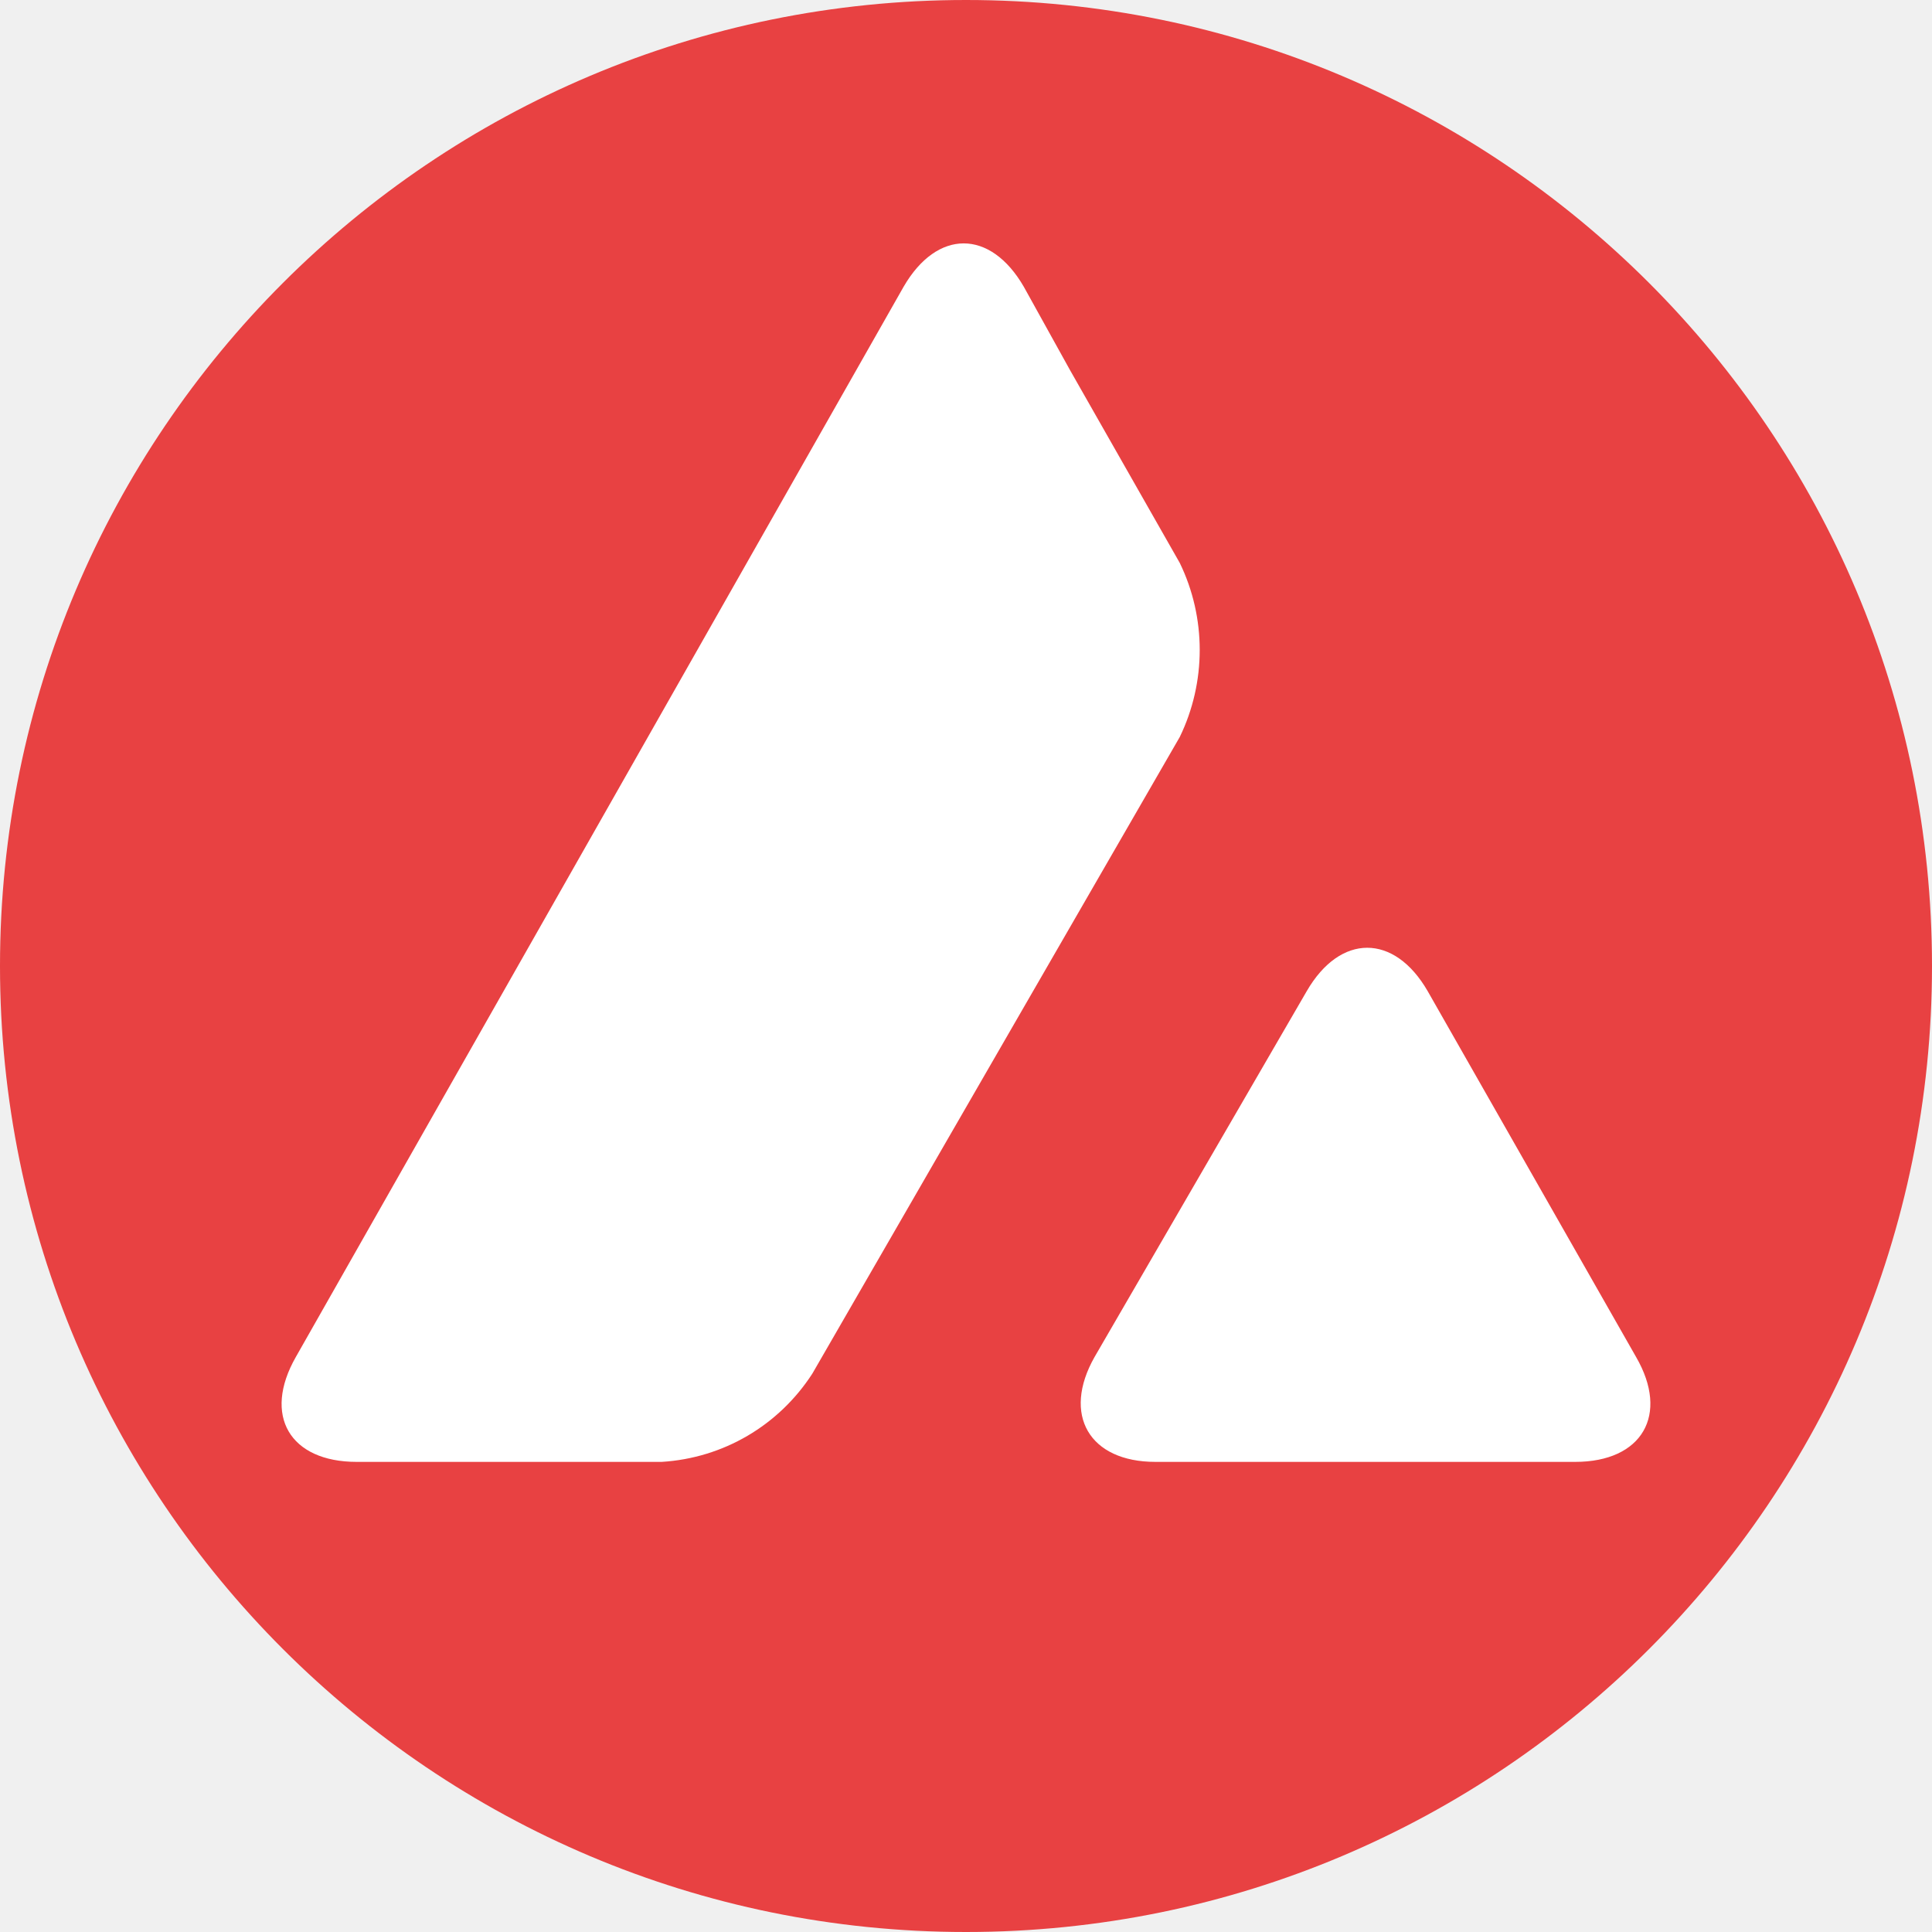
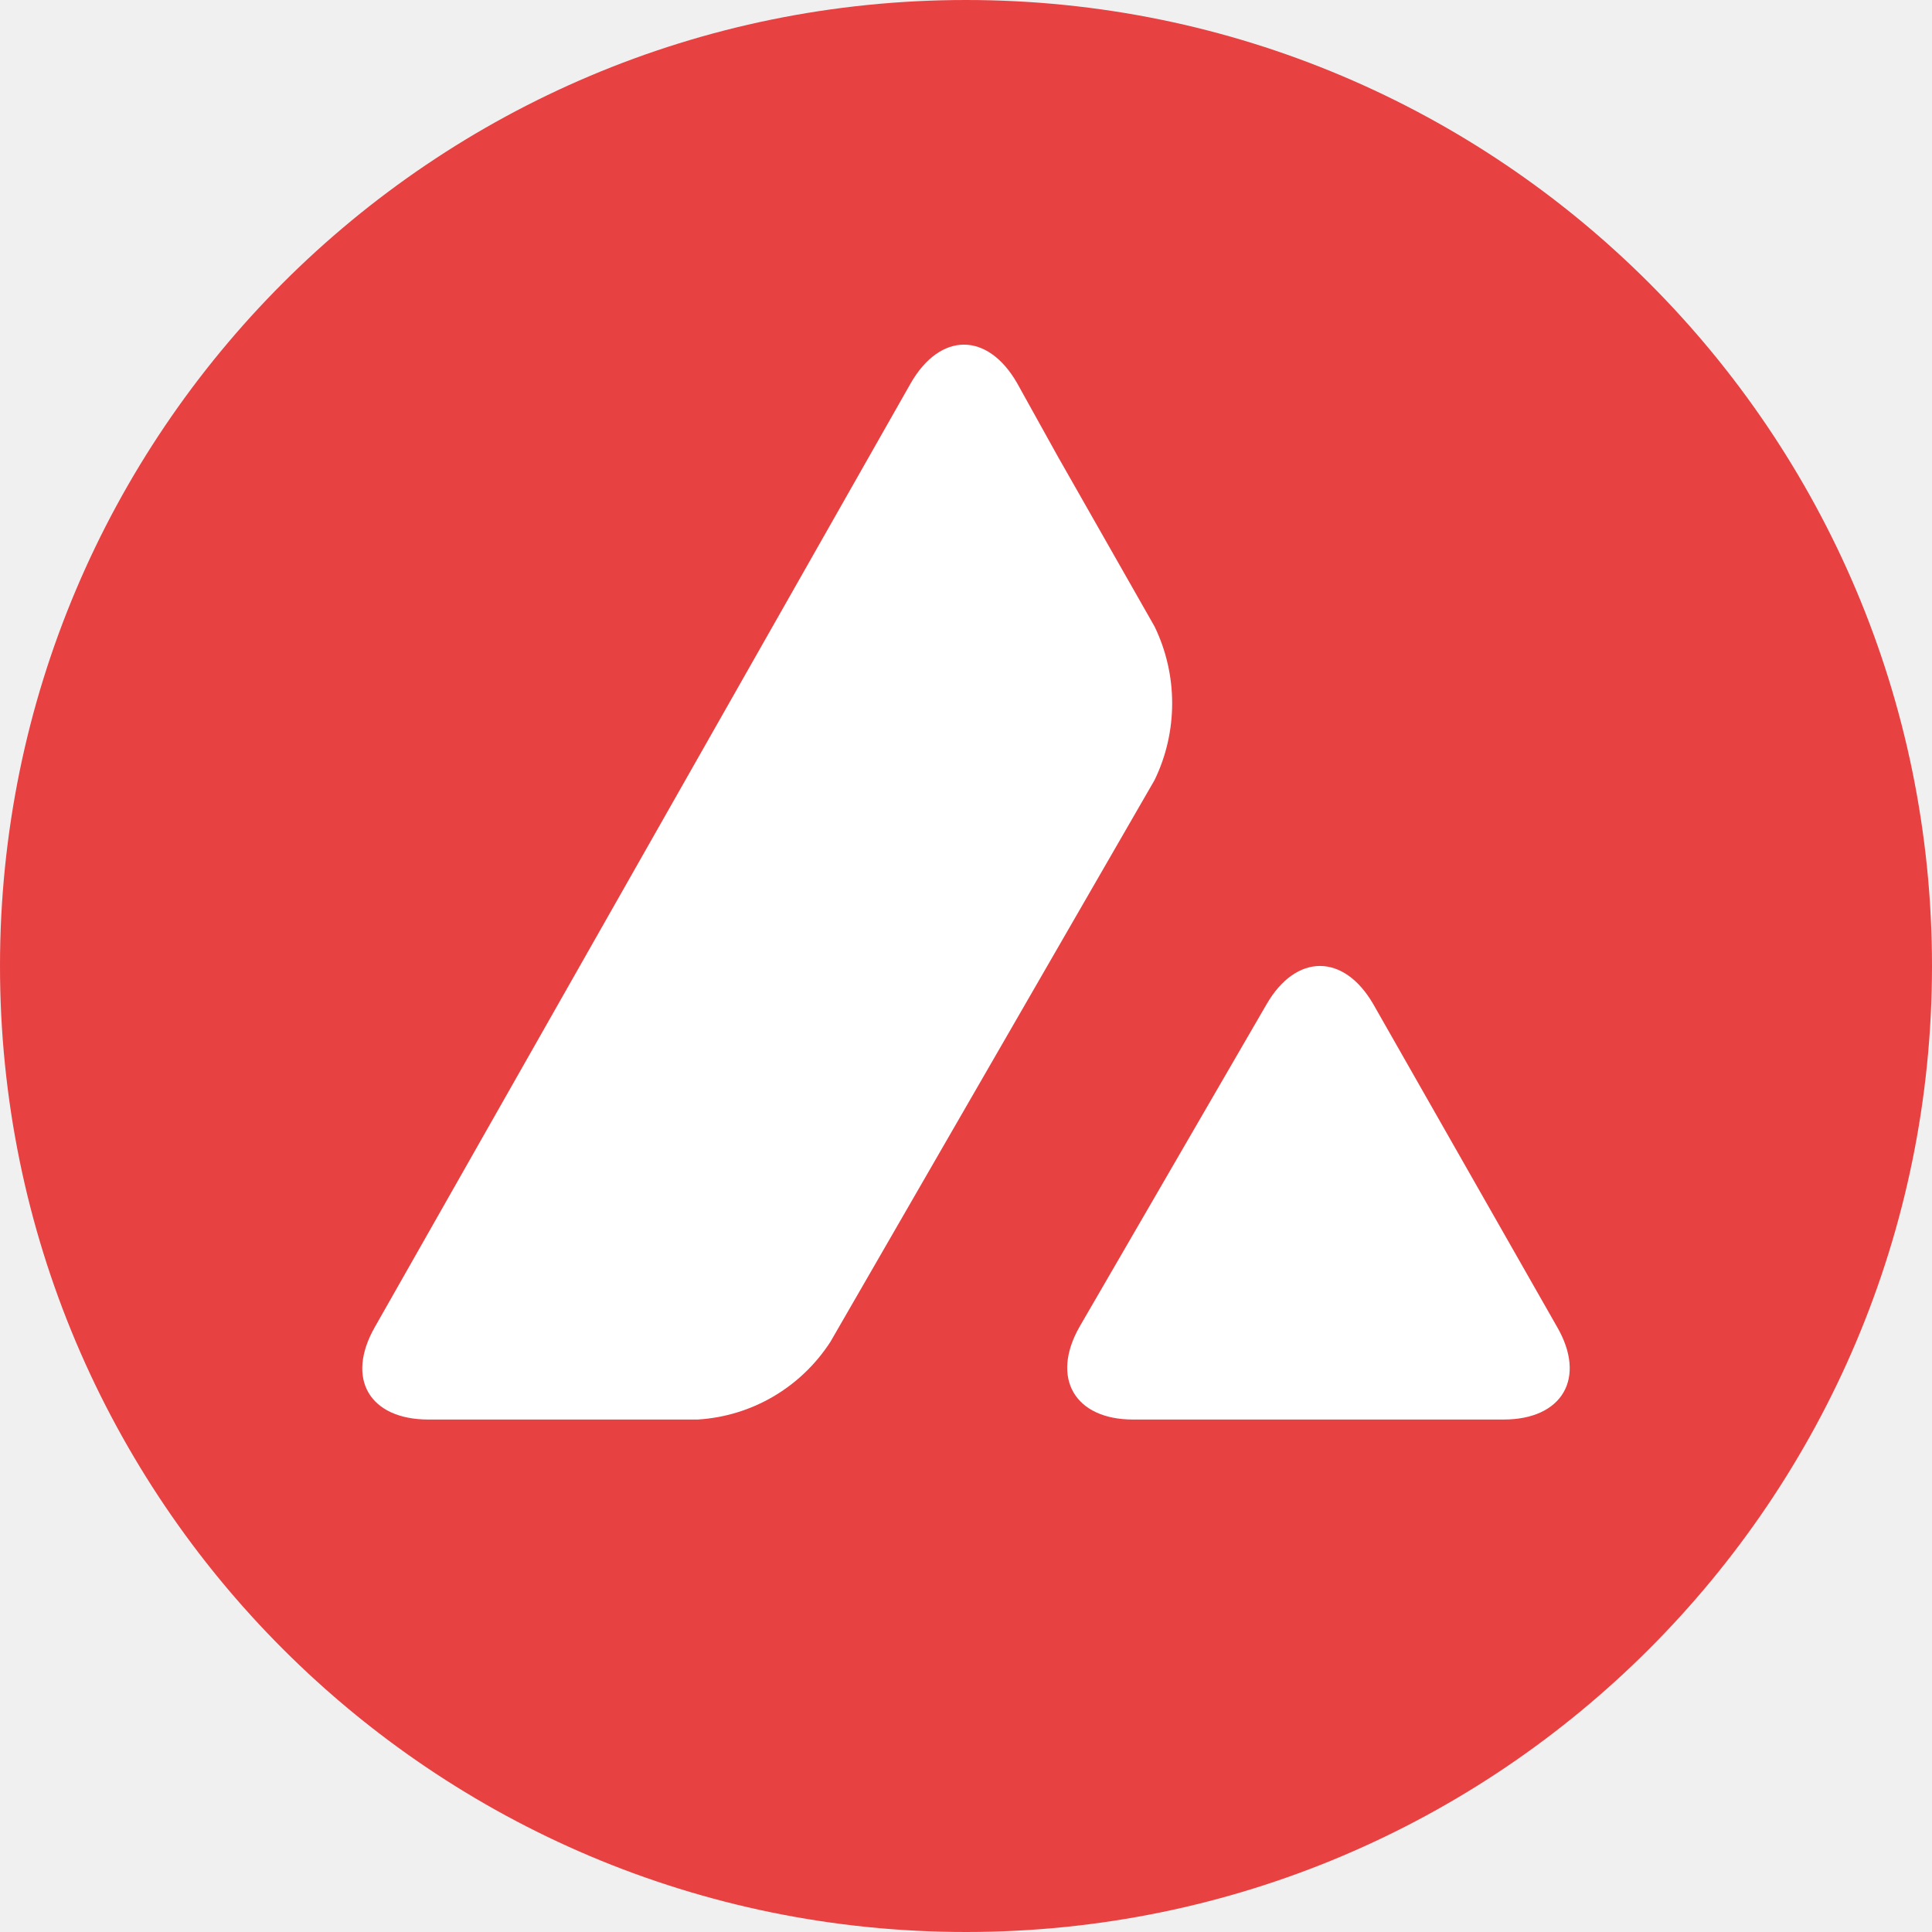
<svg xmlns="http://www.w3.org/2000/svg" width="24" height="24" viewBox="0 0 24 24" fill="none">
  <circle cx="12" cy="12" r="12" fill="#E84142" />
-   <path d="M16.233 12.312C16.649 11.594 17.32 11.594 17.735 12.312L20.324 16.857C20.74 17.575 20.4 18.16 19.568 18.16H14.353C13.531 18.16 13.19 17.575 13.597 16.857L16.233 12.312ZM11.225 3.562C11.641 2.844 12.302 2.844 12.718 3.562L13.294 4.601L14.655 6.992C14.986 7.672 14.986 8.475 14.655 9.156L10.091 17.064C9.675 17.707 8.986 18.113 8.22 18.16H4.431C3.6 18.16 3.26 17.584 3.675 16.857L11.225 3.562Z" fill="white" />
+   <path d="M15.734 12.475C16.101 11.841 16.693 11.841 17.06 12.475L19.343 16.484C19.71 17.118 19.41 17.634 18.677 17.634H14.075C13.35 17.634 13.05 17.118 13.409 16.484L15.734 12.475ZM11.316 4.756C11.683 4.123 12.267 4.123 12.633 4.756L13.142 5.673L14.342 7.782C14.634 8.382 14.634 9.091 14.342 9.691L10.316 16.668C9.95 17.234 9.341 17.593 8.666 17.634H5.323C4.59 17.634 4.29 17.126 4.657 16.484L11.316 4.756Z" fill="white" />
</svg>
